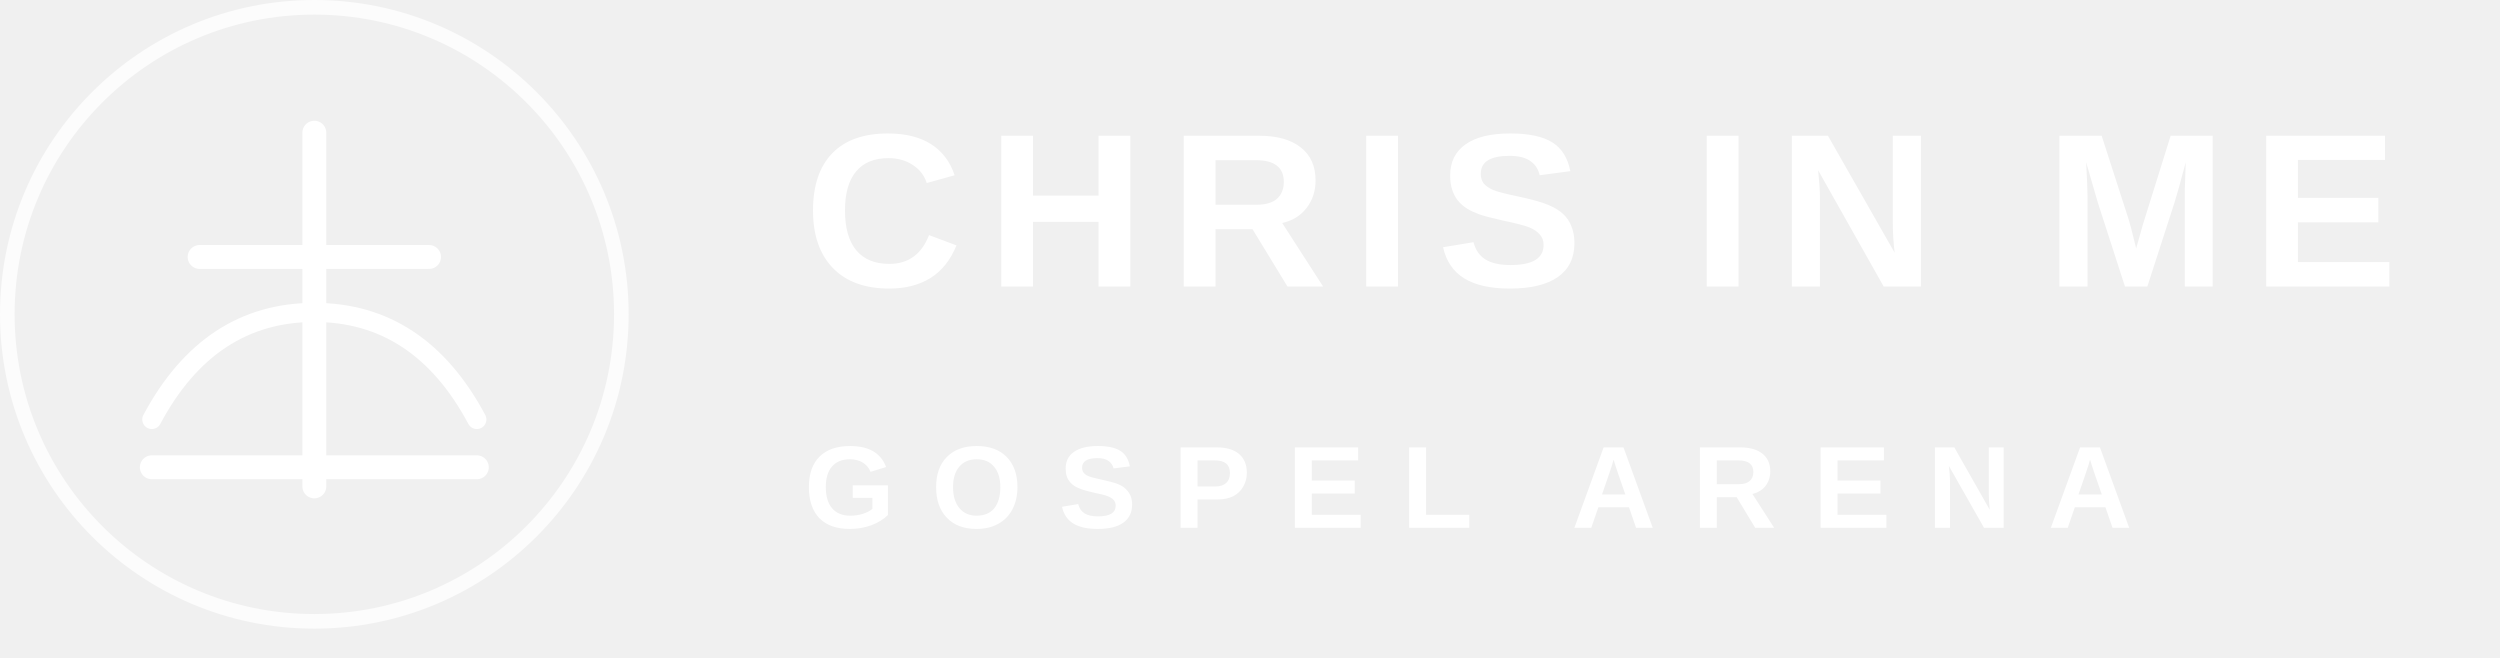
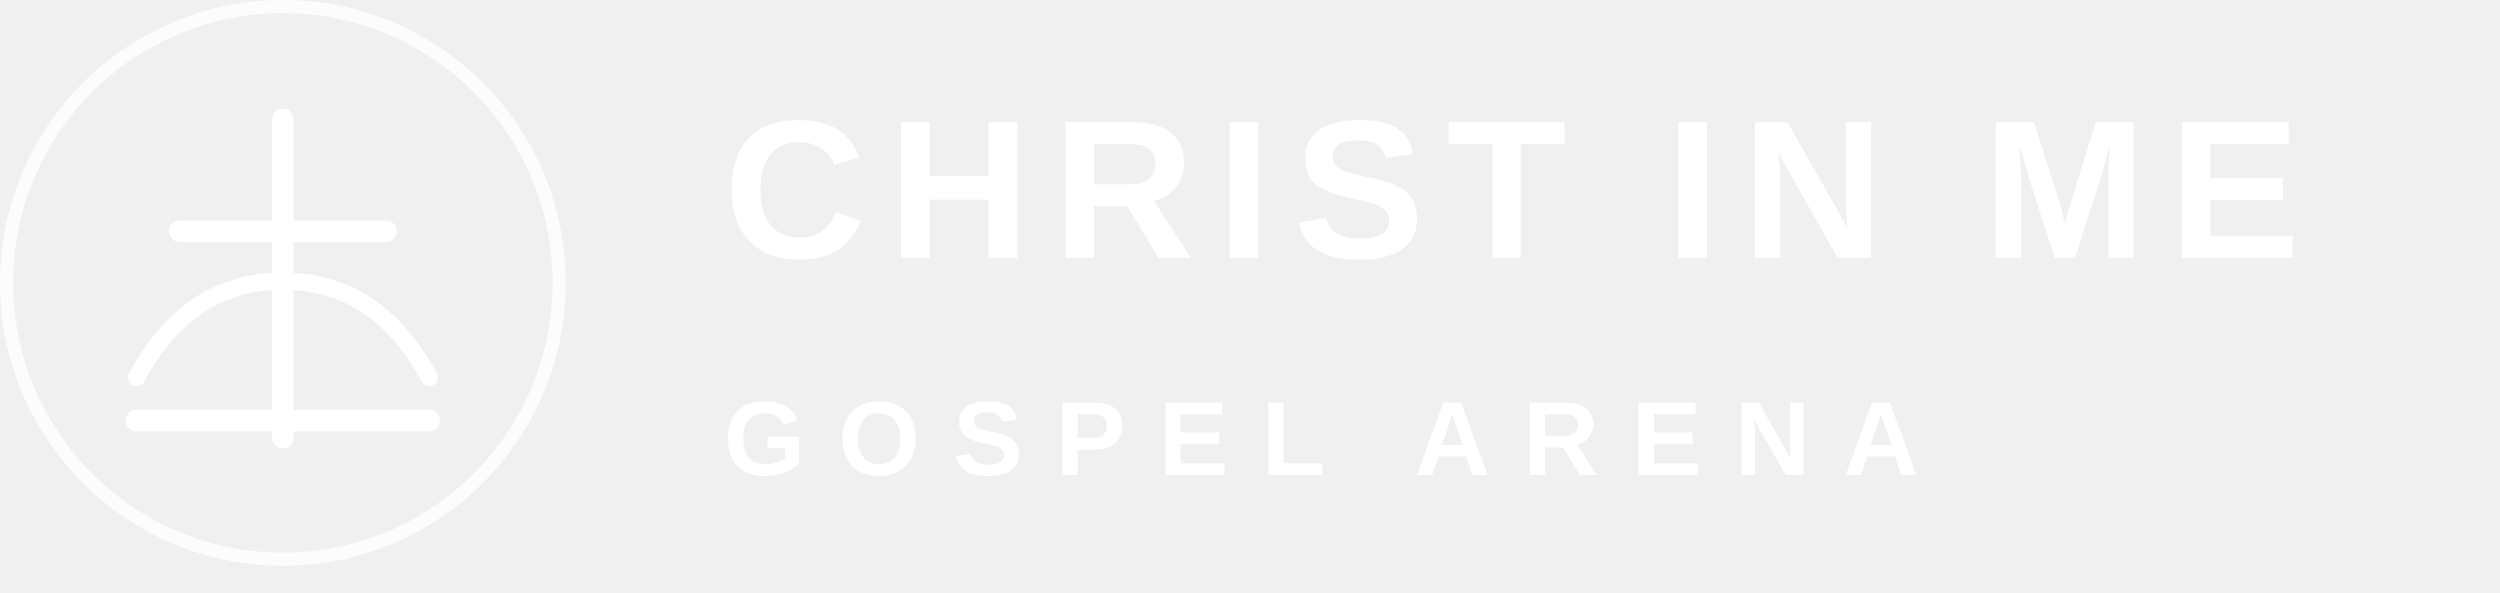
- <svg xmlns="http://www.w3.org/2000/svg" width="1026" height="270" viewBox="0 0 171 45" role="img" aria-label="Chris in Me Gospel Arena logo">
+ <svg xmlns="http://www.w3.org/2000/svg" width="1140" height="270" viewBox="0 0 190 45" role="img" aria-label="Christ In Me Gospel Arena logo">
  <g fill="none" stroke="#ffffff" stroke-linecap="round">
    <circle cx="21.5" cy="21.5" r="21" stroke-width="1" stroke-opacity=".78" />
    <g transform="translate(4.5 4.5) scale(.6538462)">
      <path d="M26 7v37M14 20h24M9 42h34" stroke-width="2.5" />
      <path d="M9 37c4-7.5 9.7-11.2 17-11.2S39 29.5 43 37" stroke-width="2" />
    </g>
  </g>
-   <text x="55" y="19.6" fill="#ffffff" font-family="'DM Sans',Arial,sans-serif" font-weight="750" font-size="15" letter-spacing="1.65">CHRIS IN ME</text>
+   <text x="55" y="19.6" fill="#ffffff" font-family="'DM Sans',Arial,sans-serif" font-weight="750" font-size="15" letter-spacing="1.65">CHRIST IN ME</text>
  <text x="55" y="36.1" fill="#ffffff" font-family="'DM Sans',Arial,sans-serif" font-size="8" font-weight="650" letter-spacing="2.48">GOSPEL ARENA</text>
</svg>
